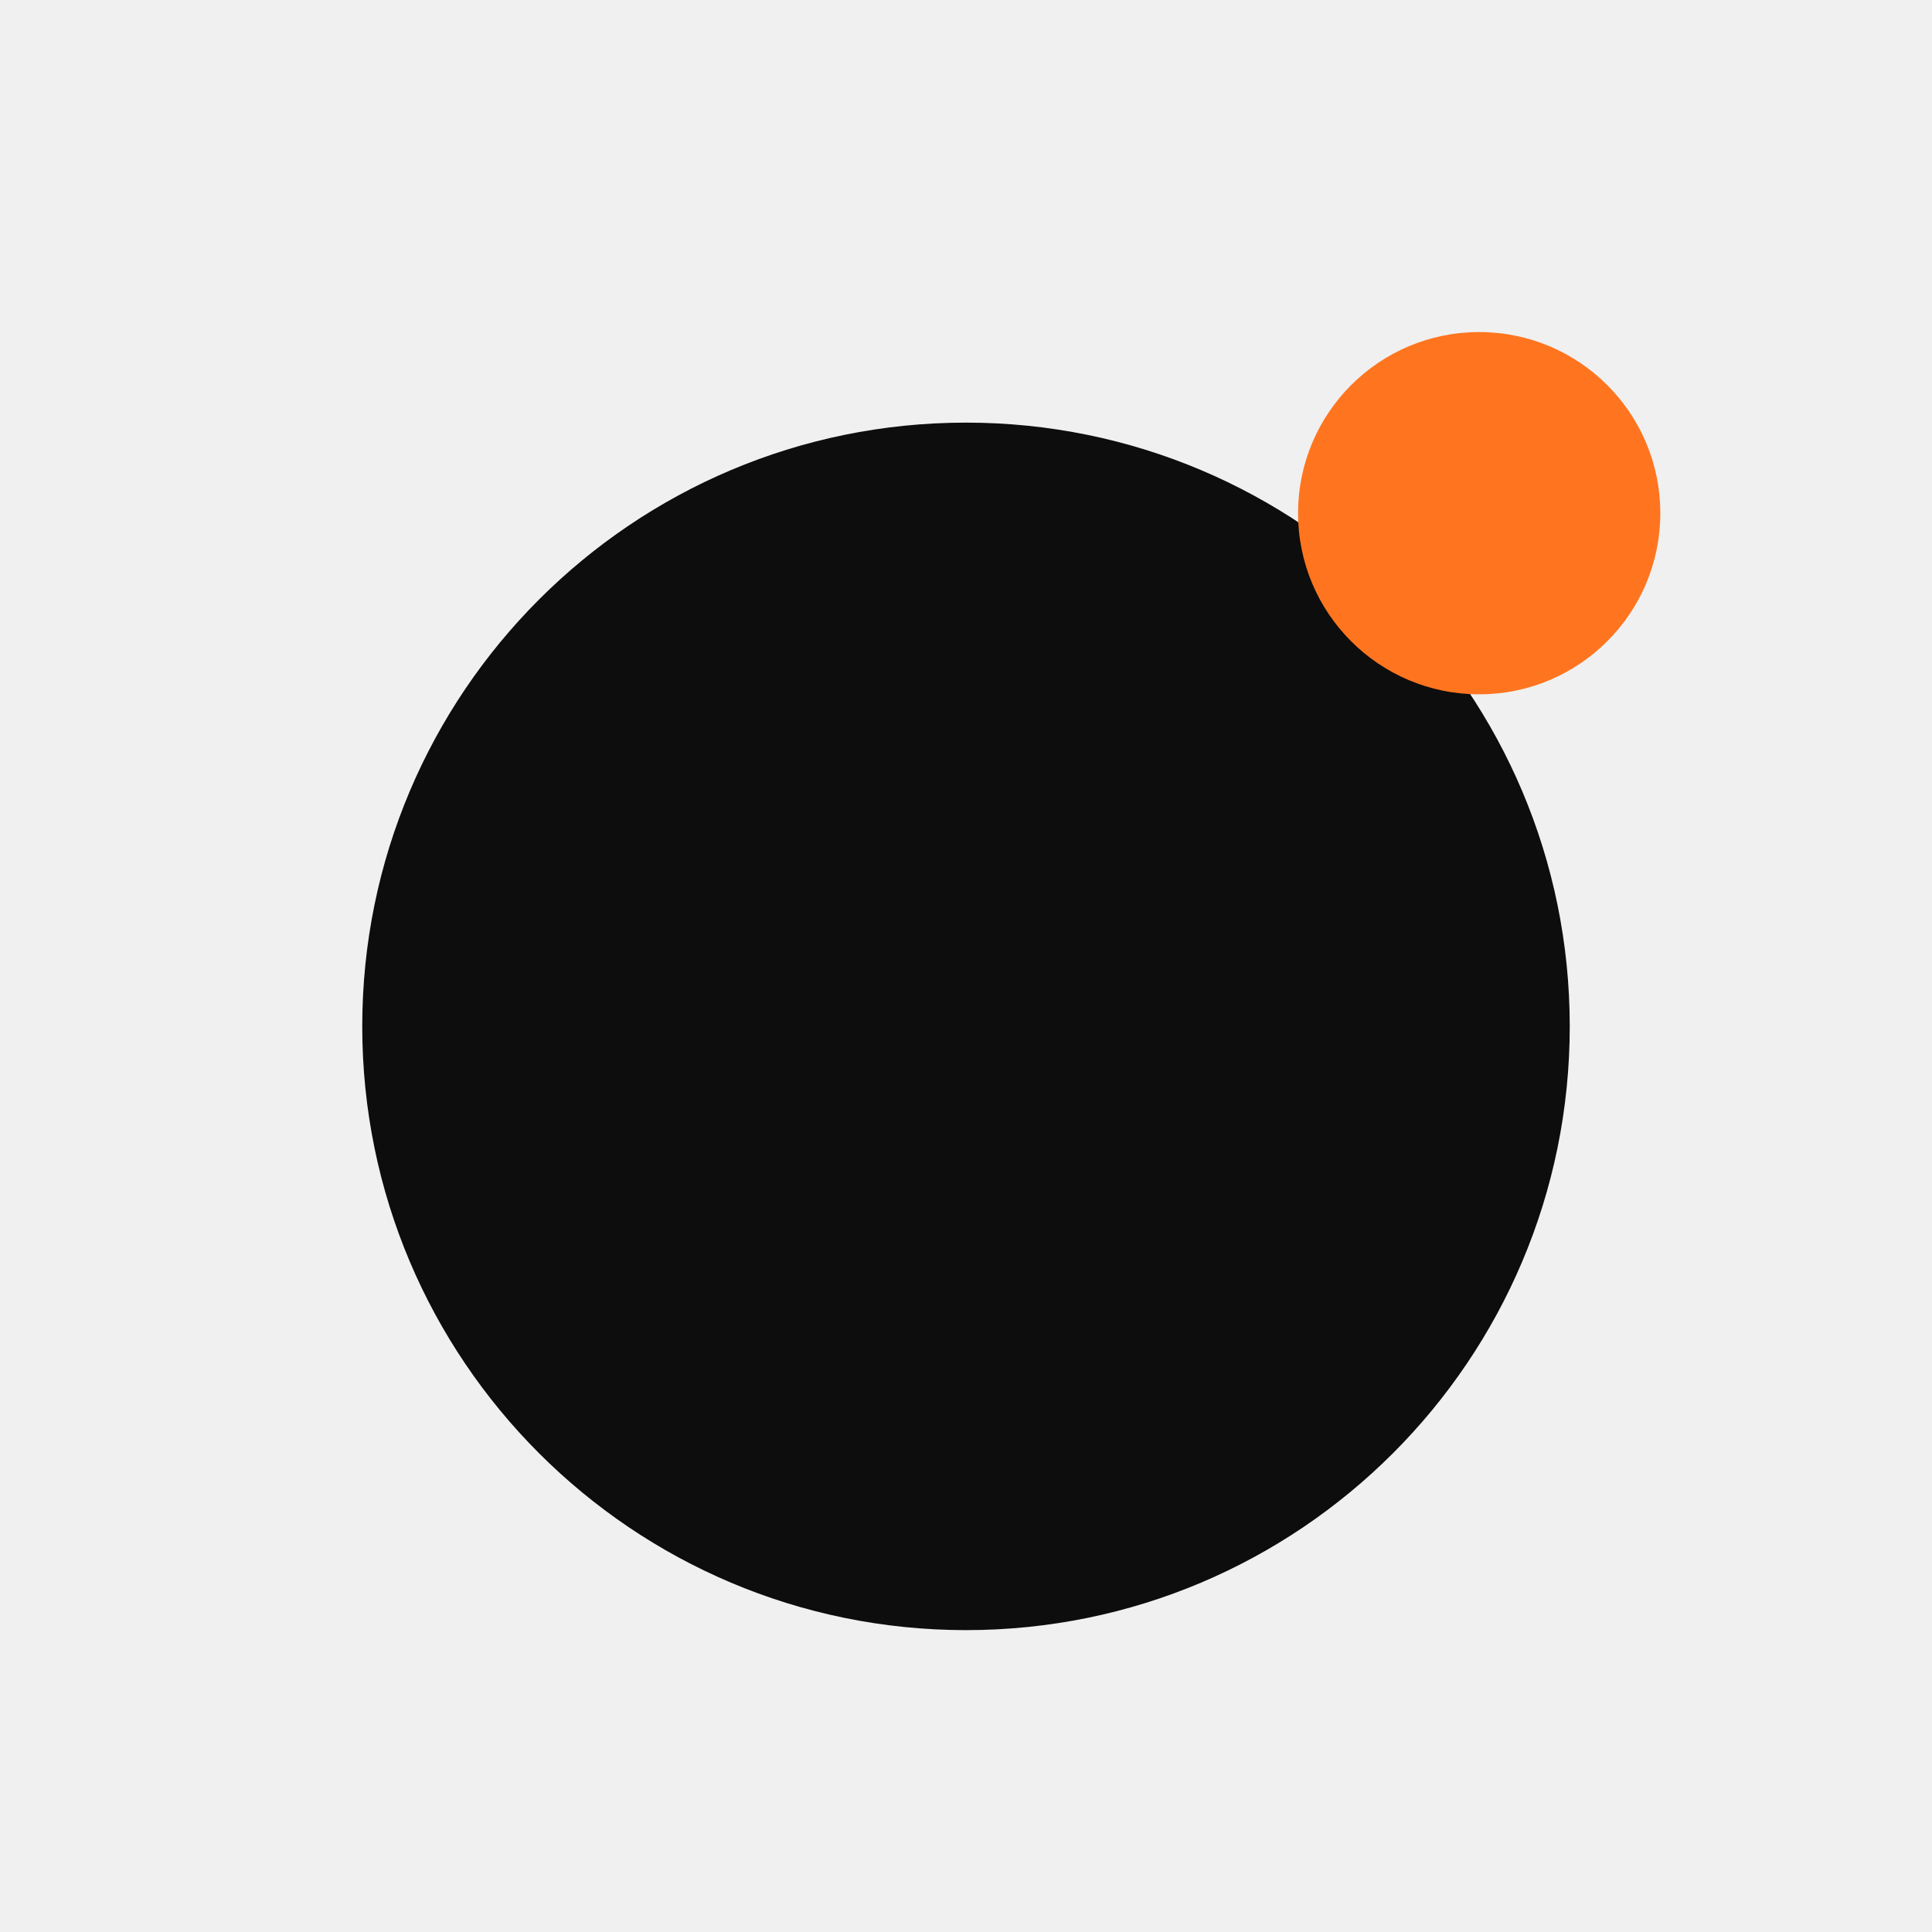
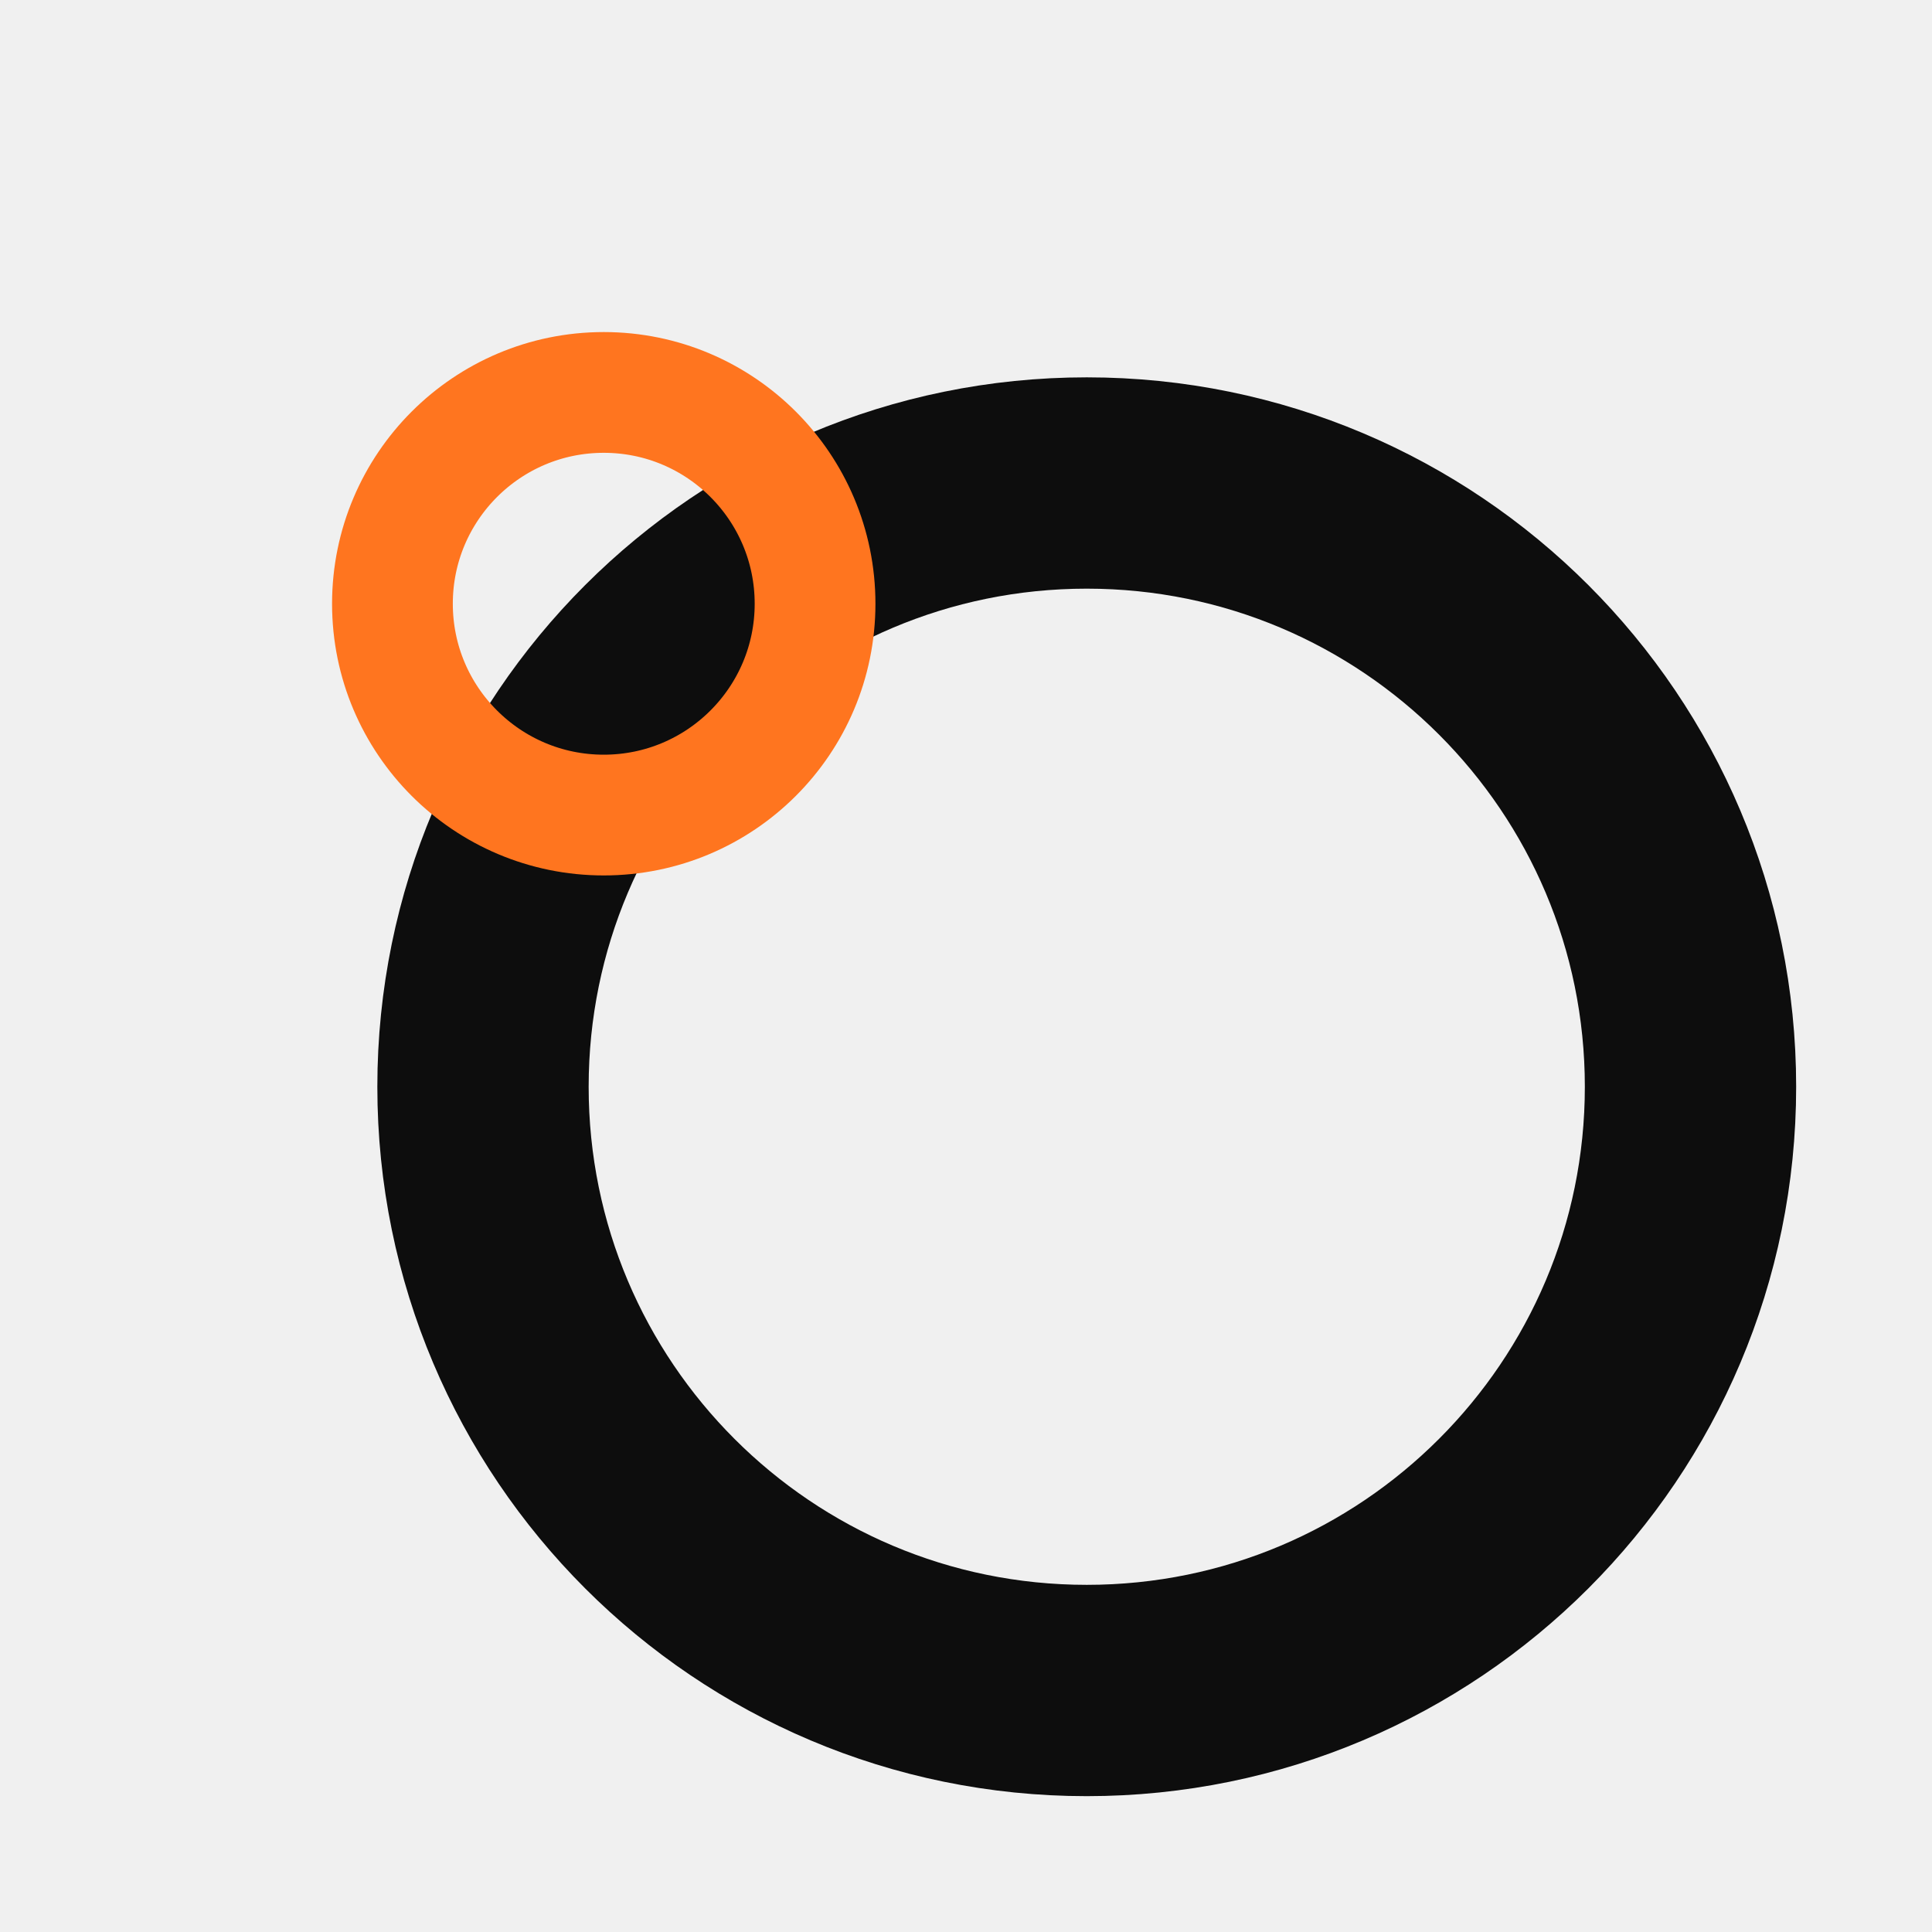
<svg xmlns="http://www.w3.org/2000/svg" viewBox="0 0 64 64" fill="none">
  <style>
-     .disc { fill: #0D0D0D; }
-     @media (prefers-color-scheme: dark) { .disc { fill: #FFFFFF; } }
+     .ring { stroke: #0D0D0D; }
+     @media (prefers-color-scheme: dark) { .ring { stroke: #FFFFFF; } }
  </style>
-   <circle class="disc" cx="32" cy="34" r="20" />
-   <circle cx="49" cy="17" r="6" fill="#FF751F" />
+   <circle class="ring" cx="36" cy="36" r="20" stroke-width="7" />
+   <circle cx="20" cy="20" r="7" stroke="#FF751F" stroke-width="4" />
</svg>
